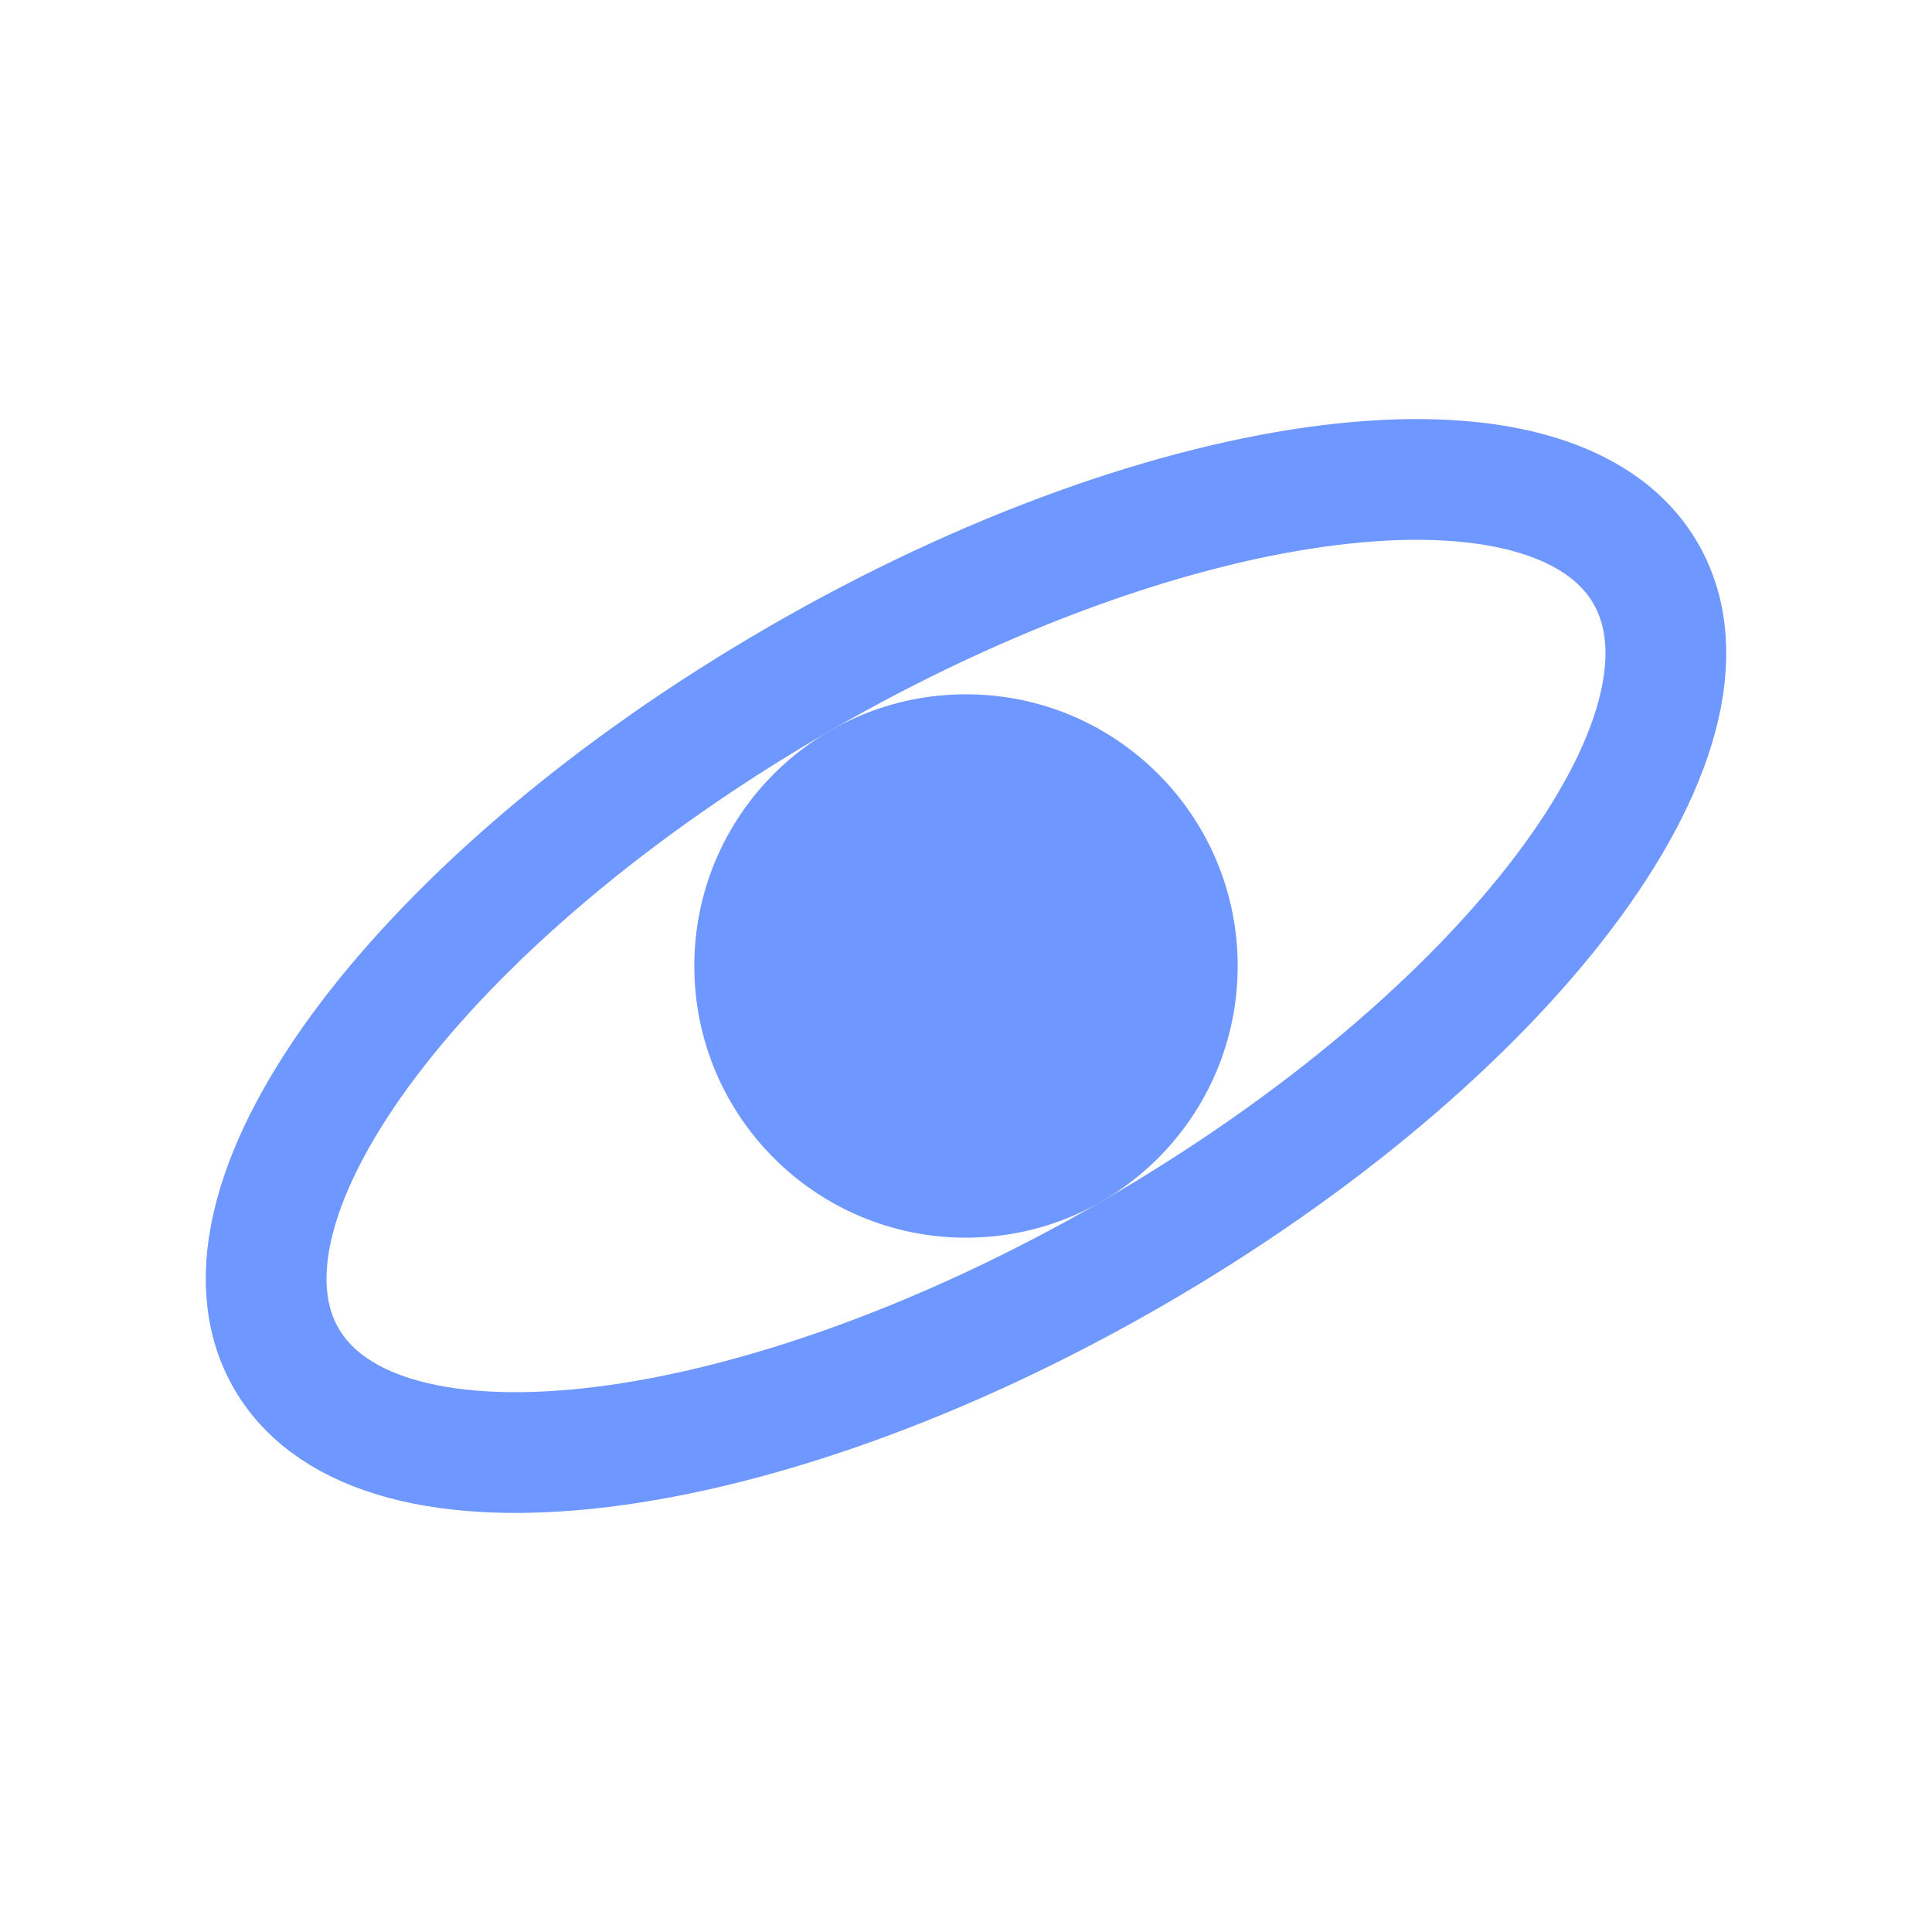
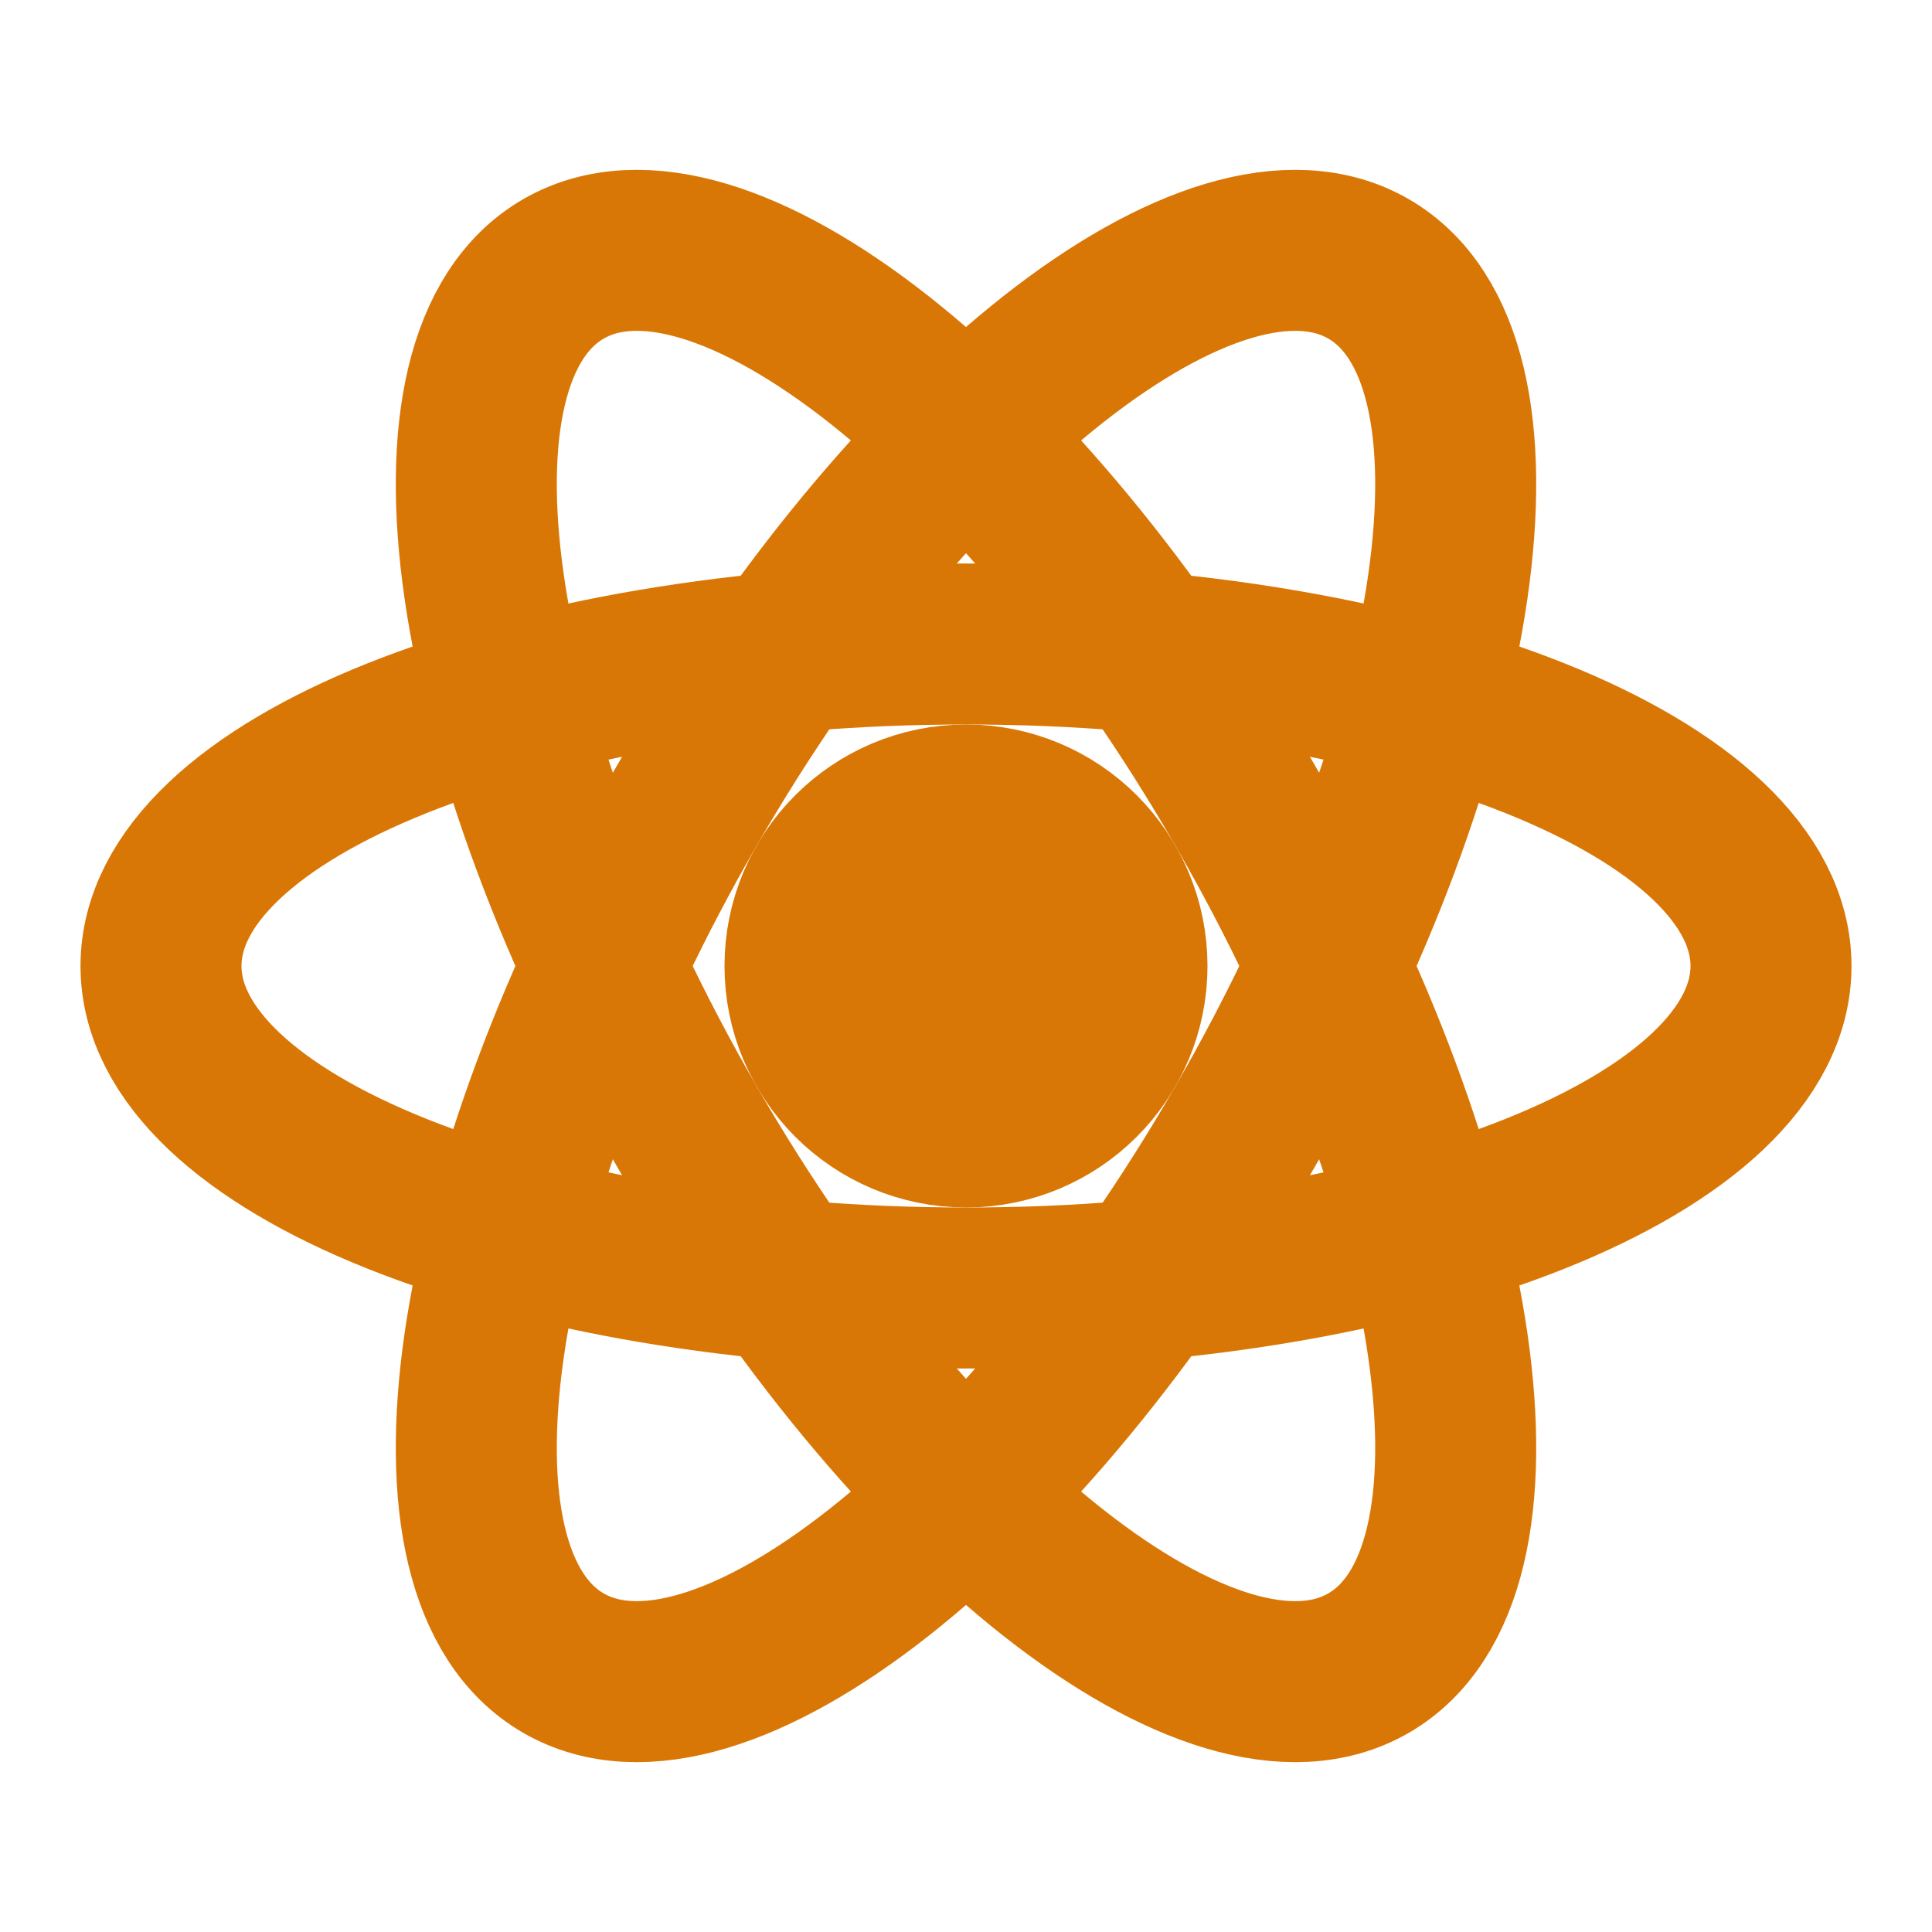
- <svg xmlns="http://www.w3.org/2000/svg" viewBox="0 0 32 32">
-   <ellipse cx="16" cy="16" rx="13" ry="5.5" fill="none" stroke="#6E97FF" stroke-width="2" transform="rotate(-30 16 16)" />
-   <circle cx="16" cy="16" r="4.5" fill="#6E97FF" />
+ <svg xmlns="http://www.w3.org/2000/svg" viewBox="0 0 24 24" fill="none" stroke="#D97706" stroke-width="2" stroke-linecap="round" stroke-linejoin="round">
+   <circle cx="12" cy="12" r="2" fill="#D97706" />
+   <ellipse cx="12" cy="12" rx="10" ry="4" />
+   <ellipse cx="12" cy="12" rx="10" ry="4" transform="rotate(60 12 12)" />
+   <ellipse cx="12" cy="12" rx="10" ry="4" transform="rotate(120 12 12)" />
</svg>
